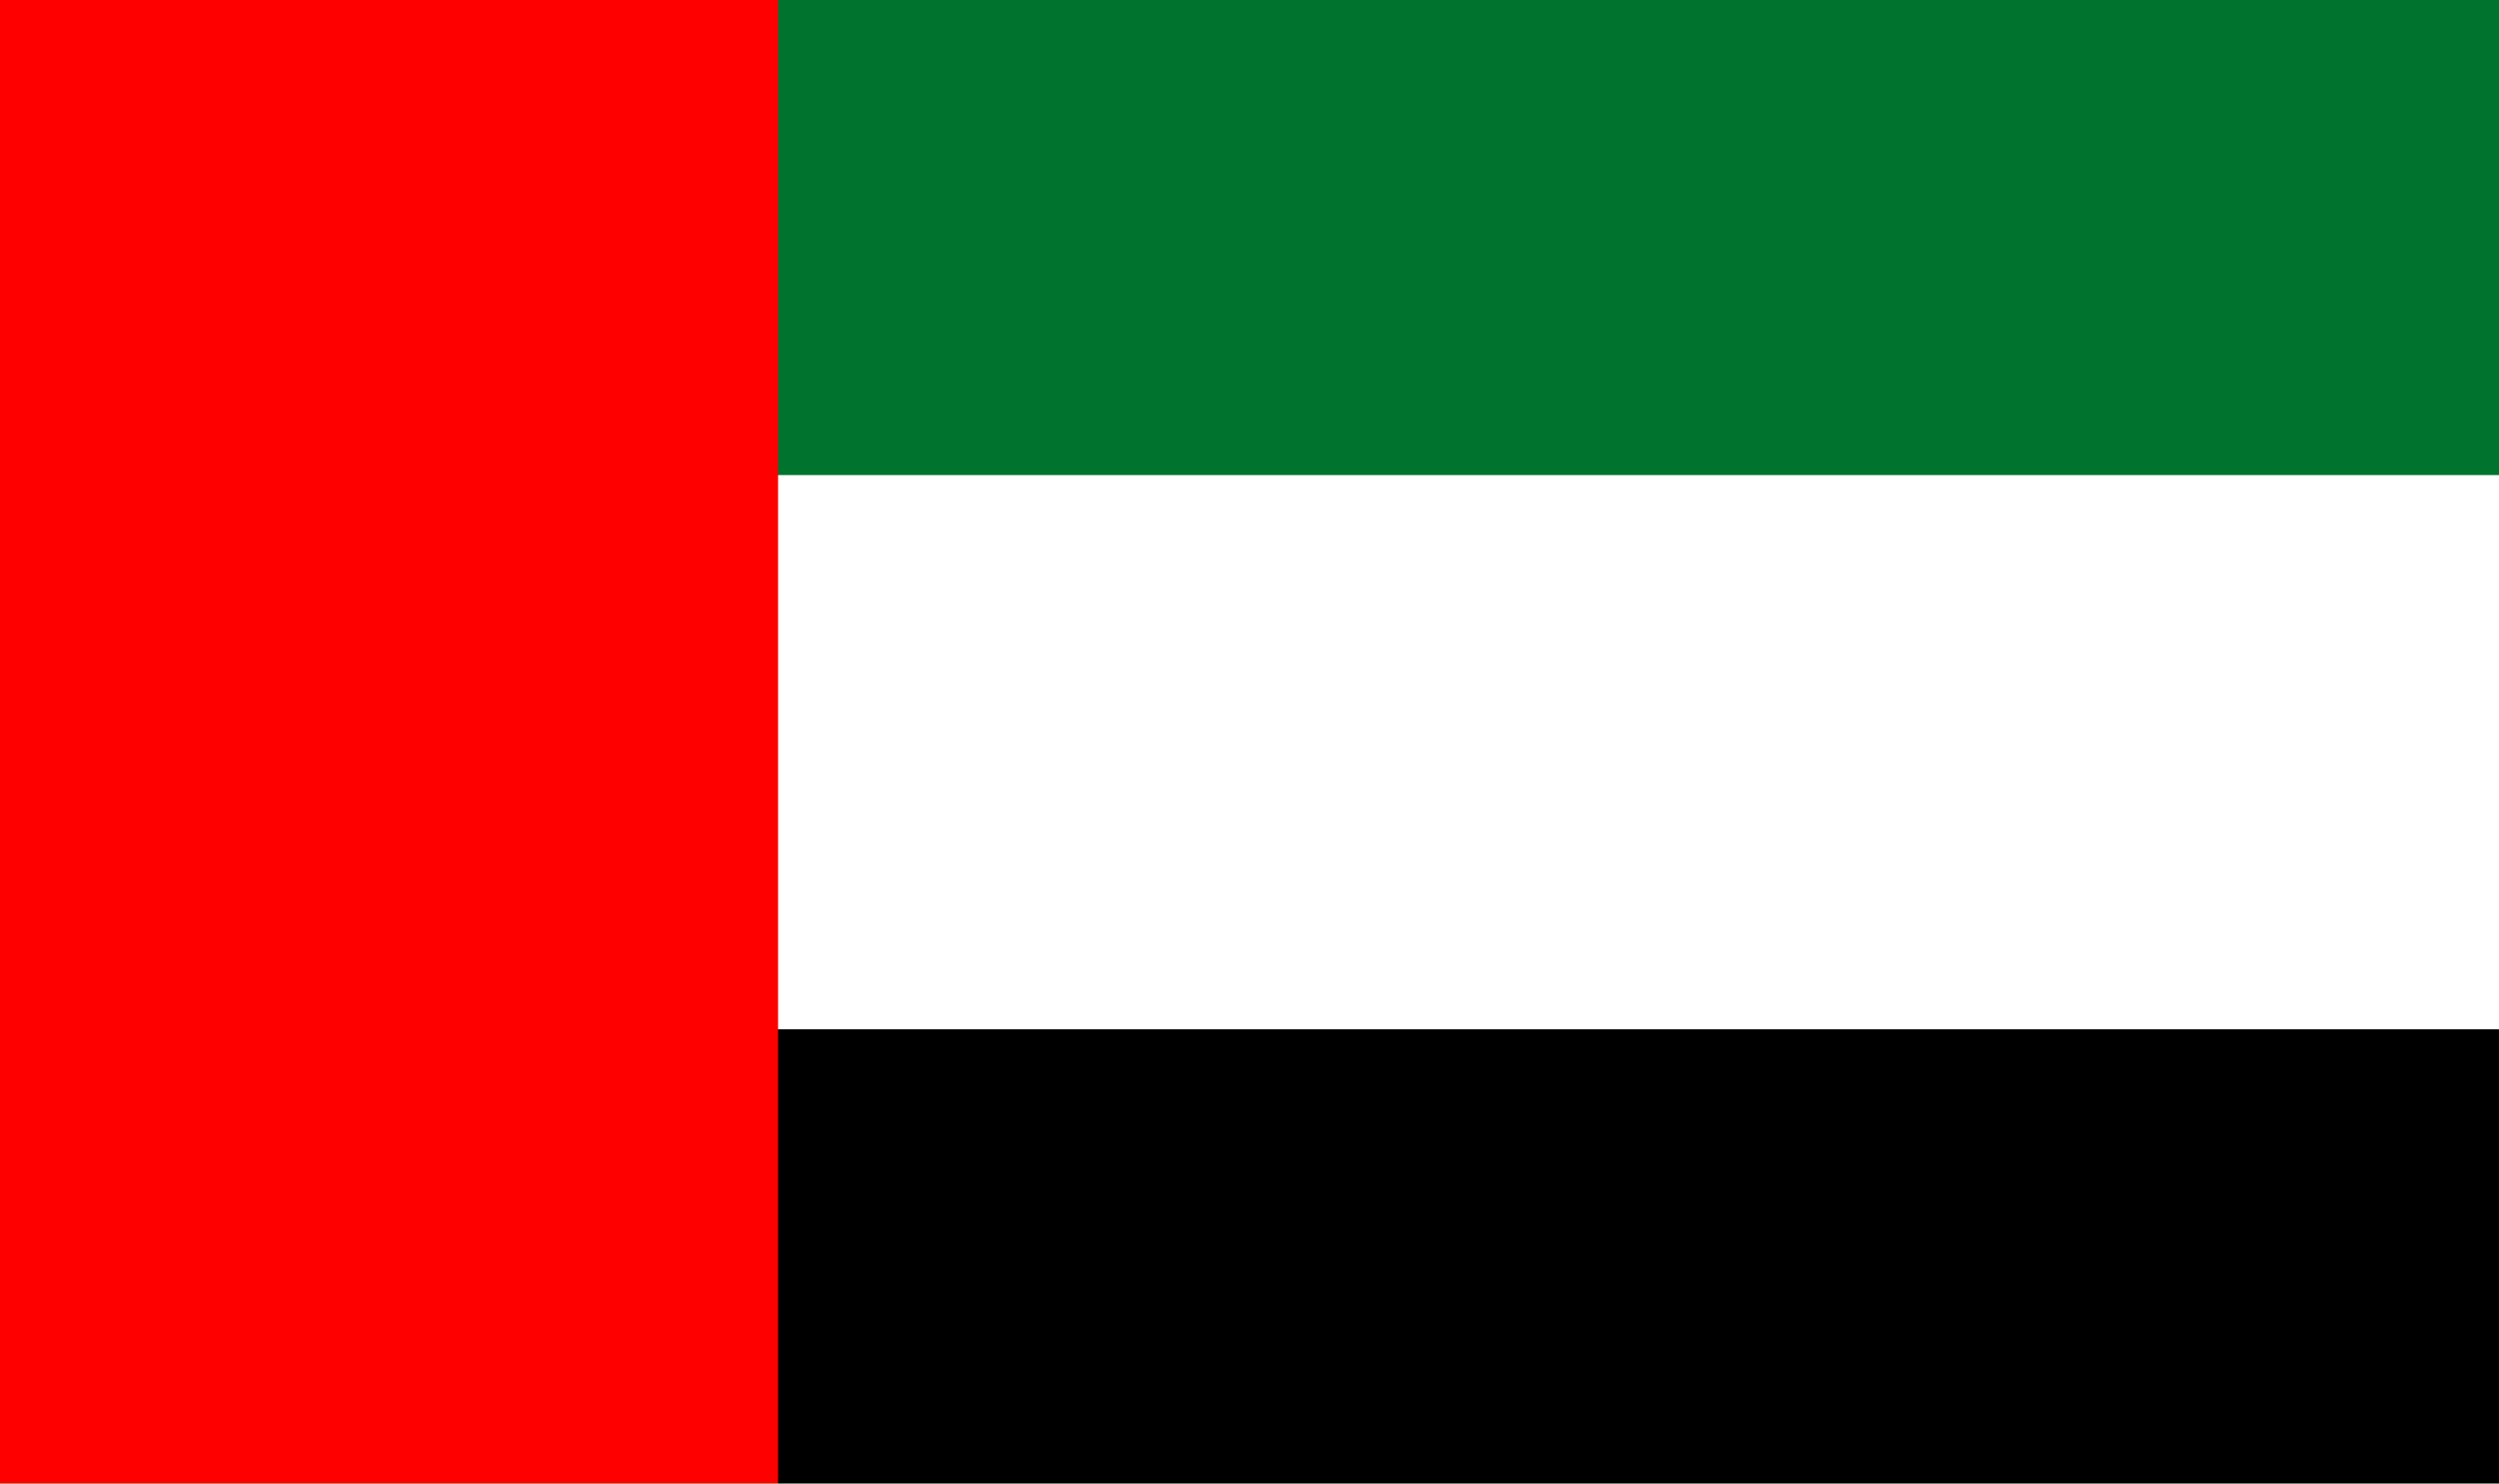
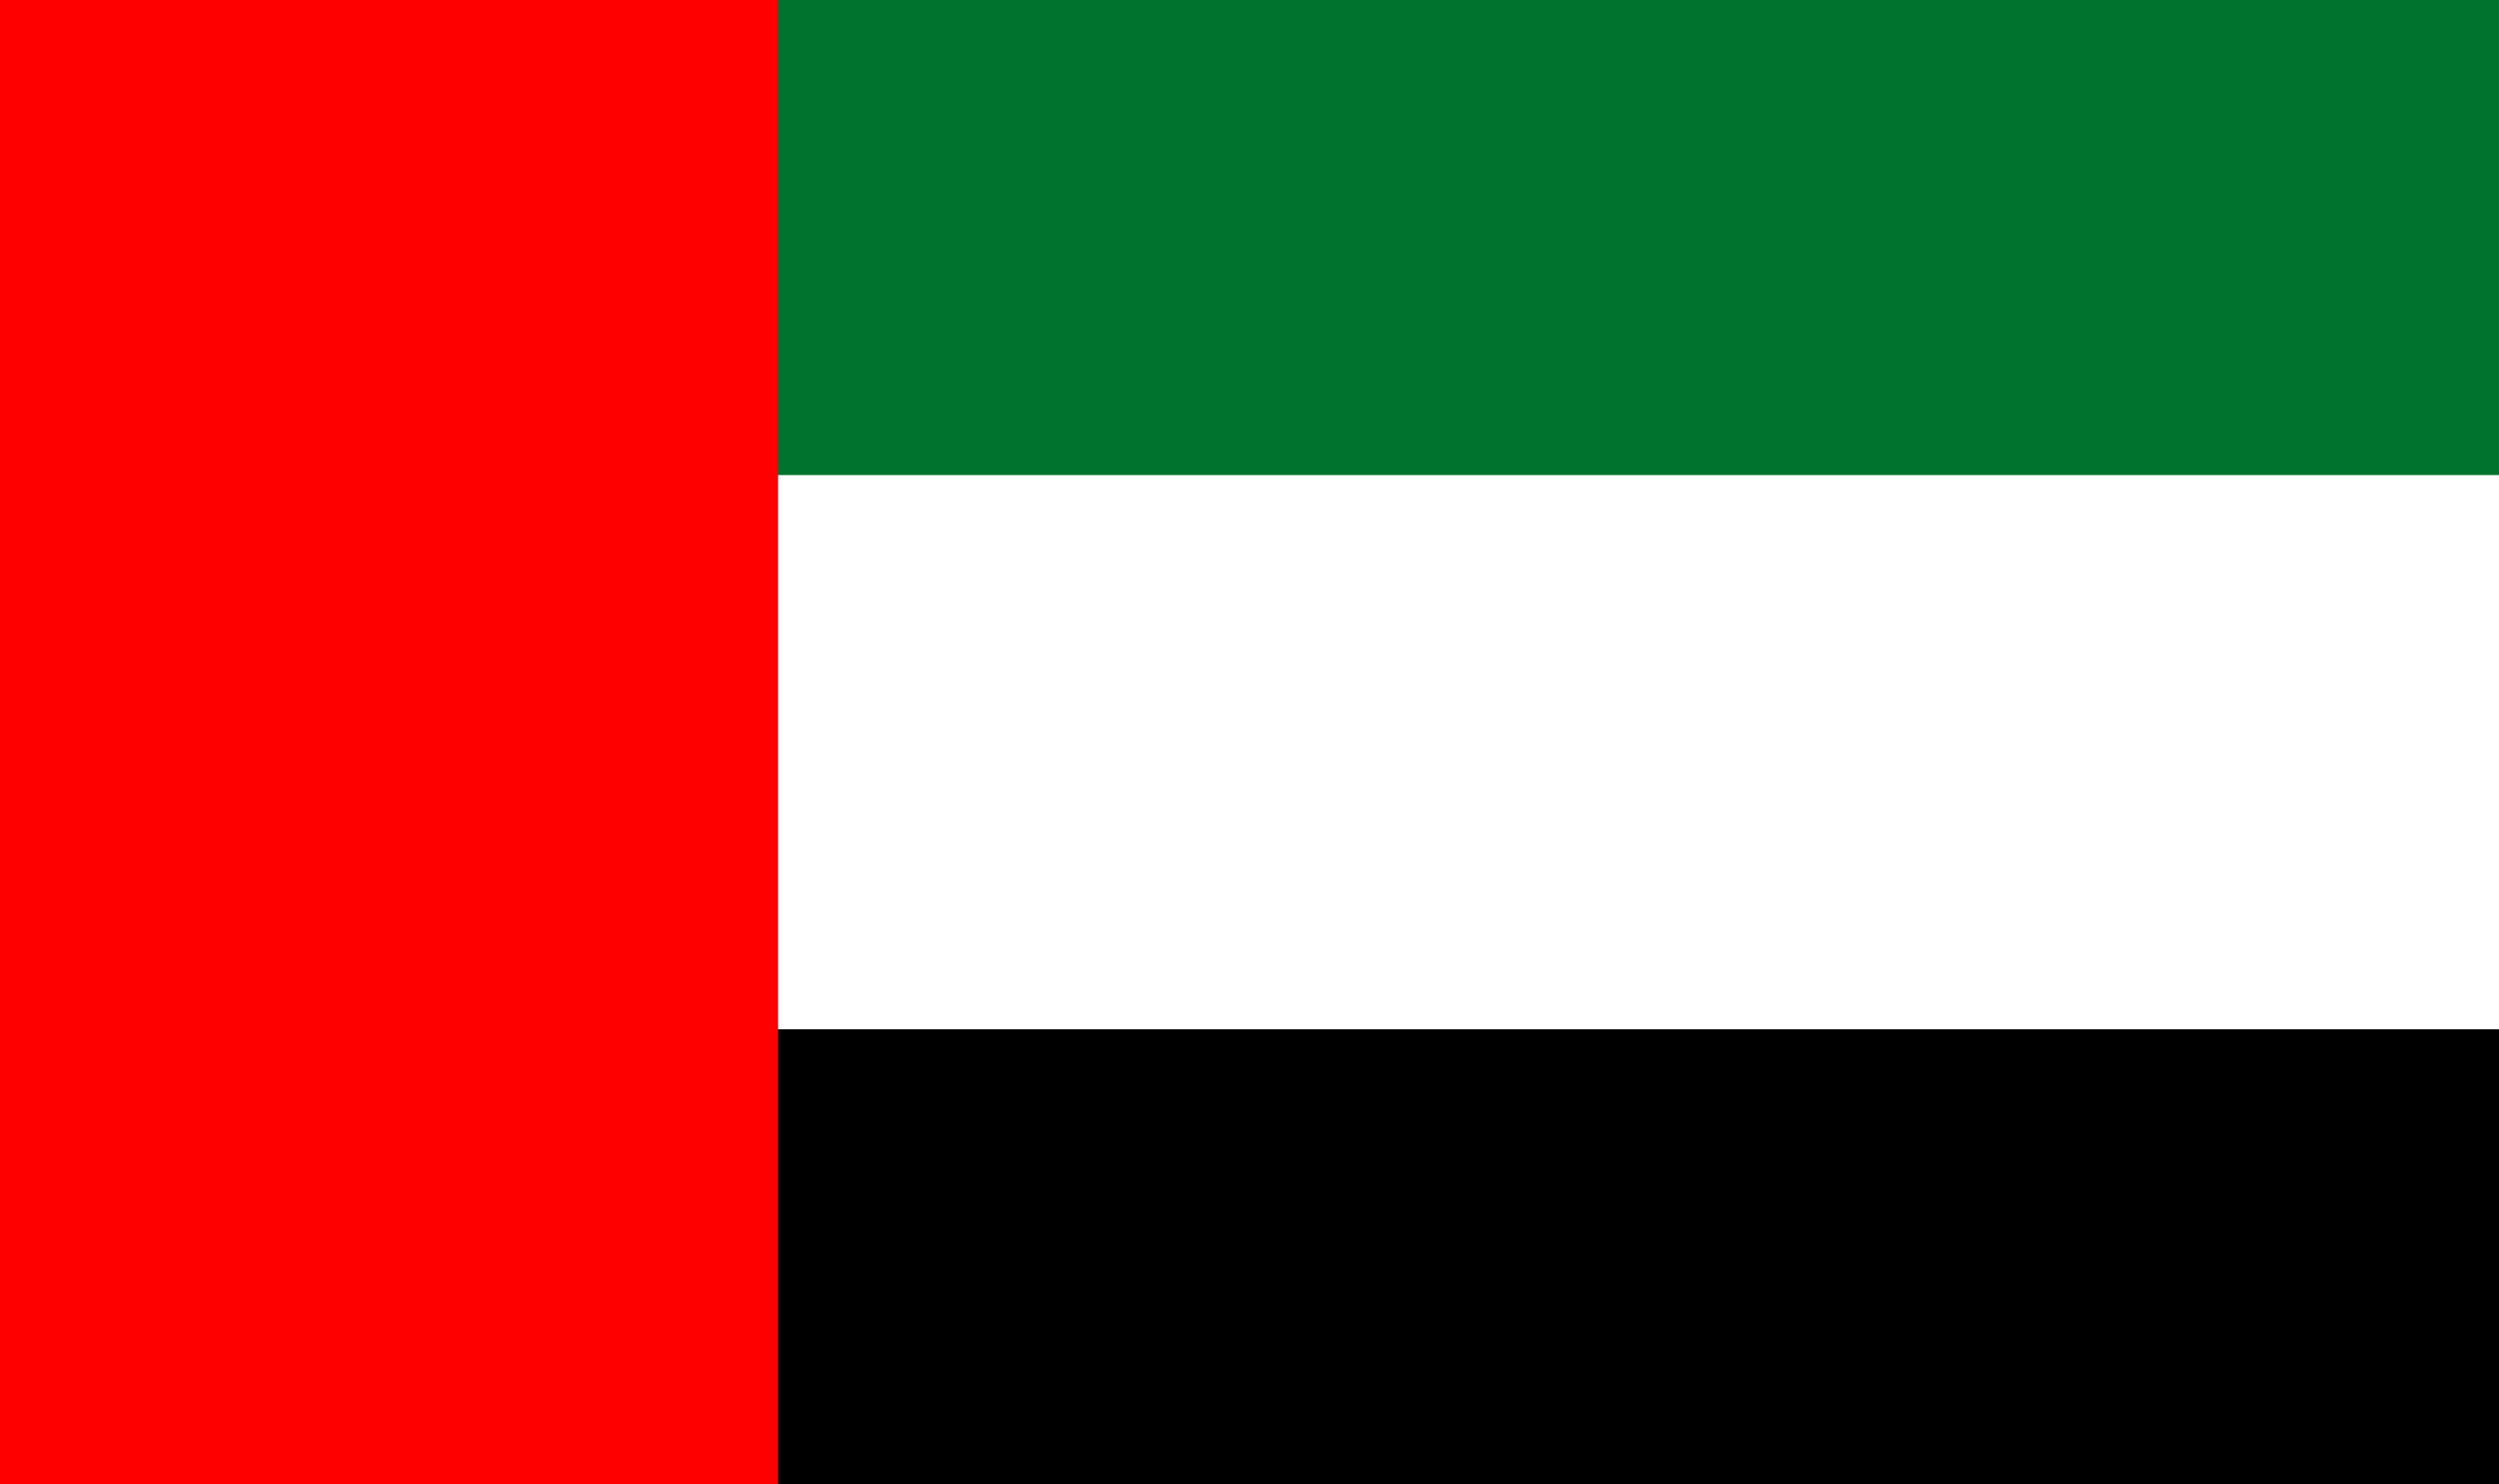
- <svg xmlns="http://www.w3.org/2000/svg" xmlns:xlink="http://www.w3.org/1999/xlink" width="64" height="38" viewBox="0 0 64 38">
+ <svg xmlns="http://www.w3.org/2000/svg" width="64" height="38" viewBox="0 0 64 38">
  <defs>
    <path id="a" d="M0 0h64v38H0z" />
  </defs>
  <g fill="none" fill-rule="evenodd">
-     <mask id="b" fill="#fff">
-       <use xlink:href="#a" />
-     </mask>
-     <use fill="#3D9635" fill-rule="nonzero" xlink:href="#a" />
-     <g fill-rule="nonzero" mask="url(#b)">
+     <use fill="#3D9635" fill-rule="nonzero" />
+     <g fill-rule="nonzero">
      <path fill="#00732F" d="M0 0h75.722v38.537H0z" />
      <path fill="#FFF" d="M0 12.17h75.722v26.367H0z" />
      <path fill="#000" d="M0 26.367h75.722v12.17H0z" />
      <path fill="red" d="M0 0h19.927v38.537H0z" />
    </g>
  </g>
</svg>
